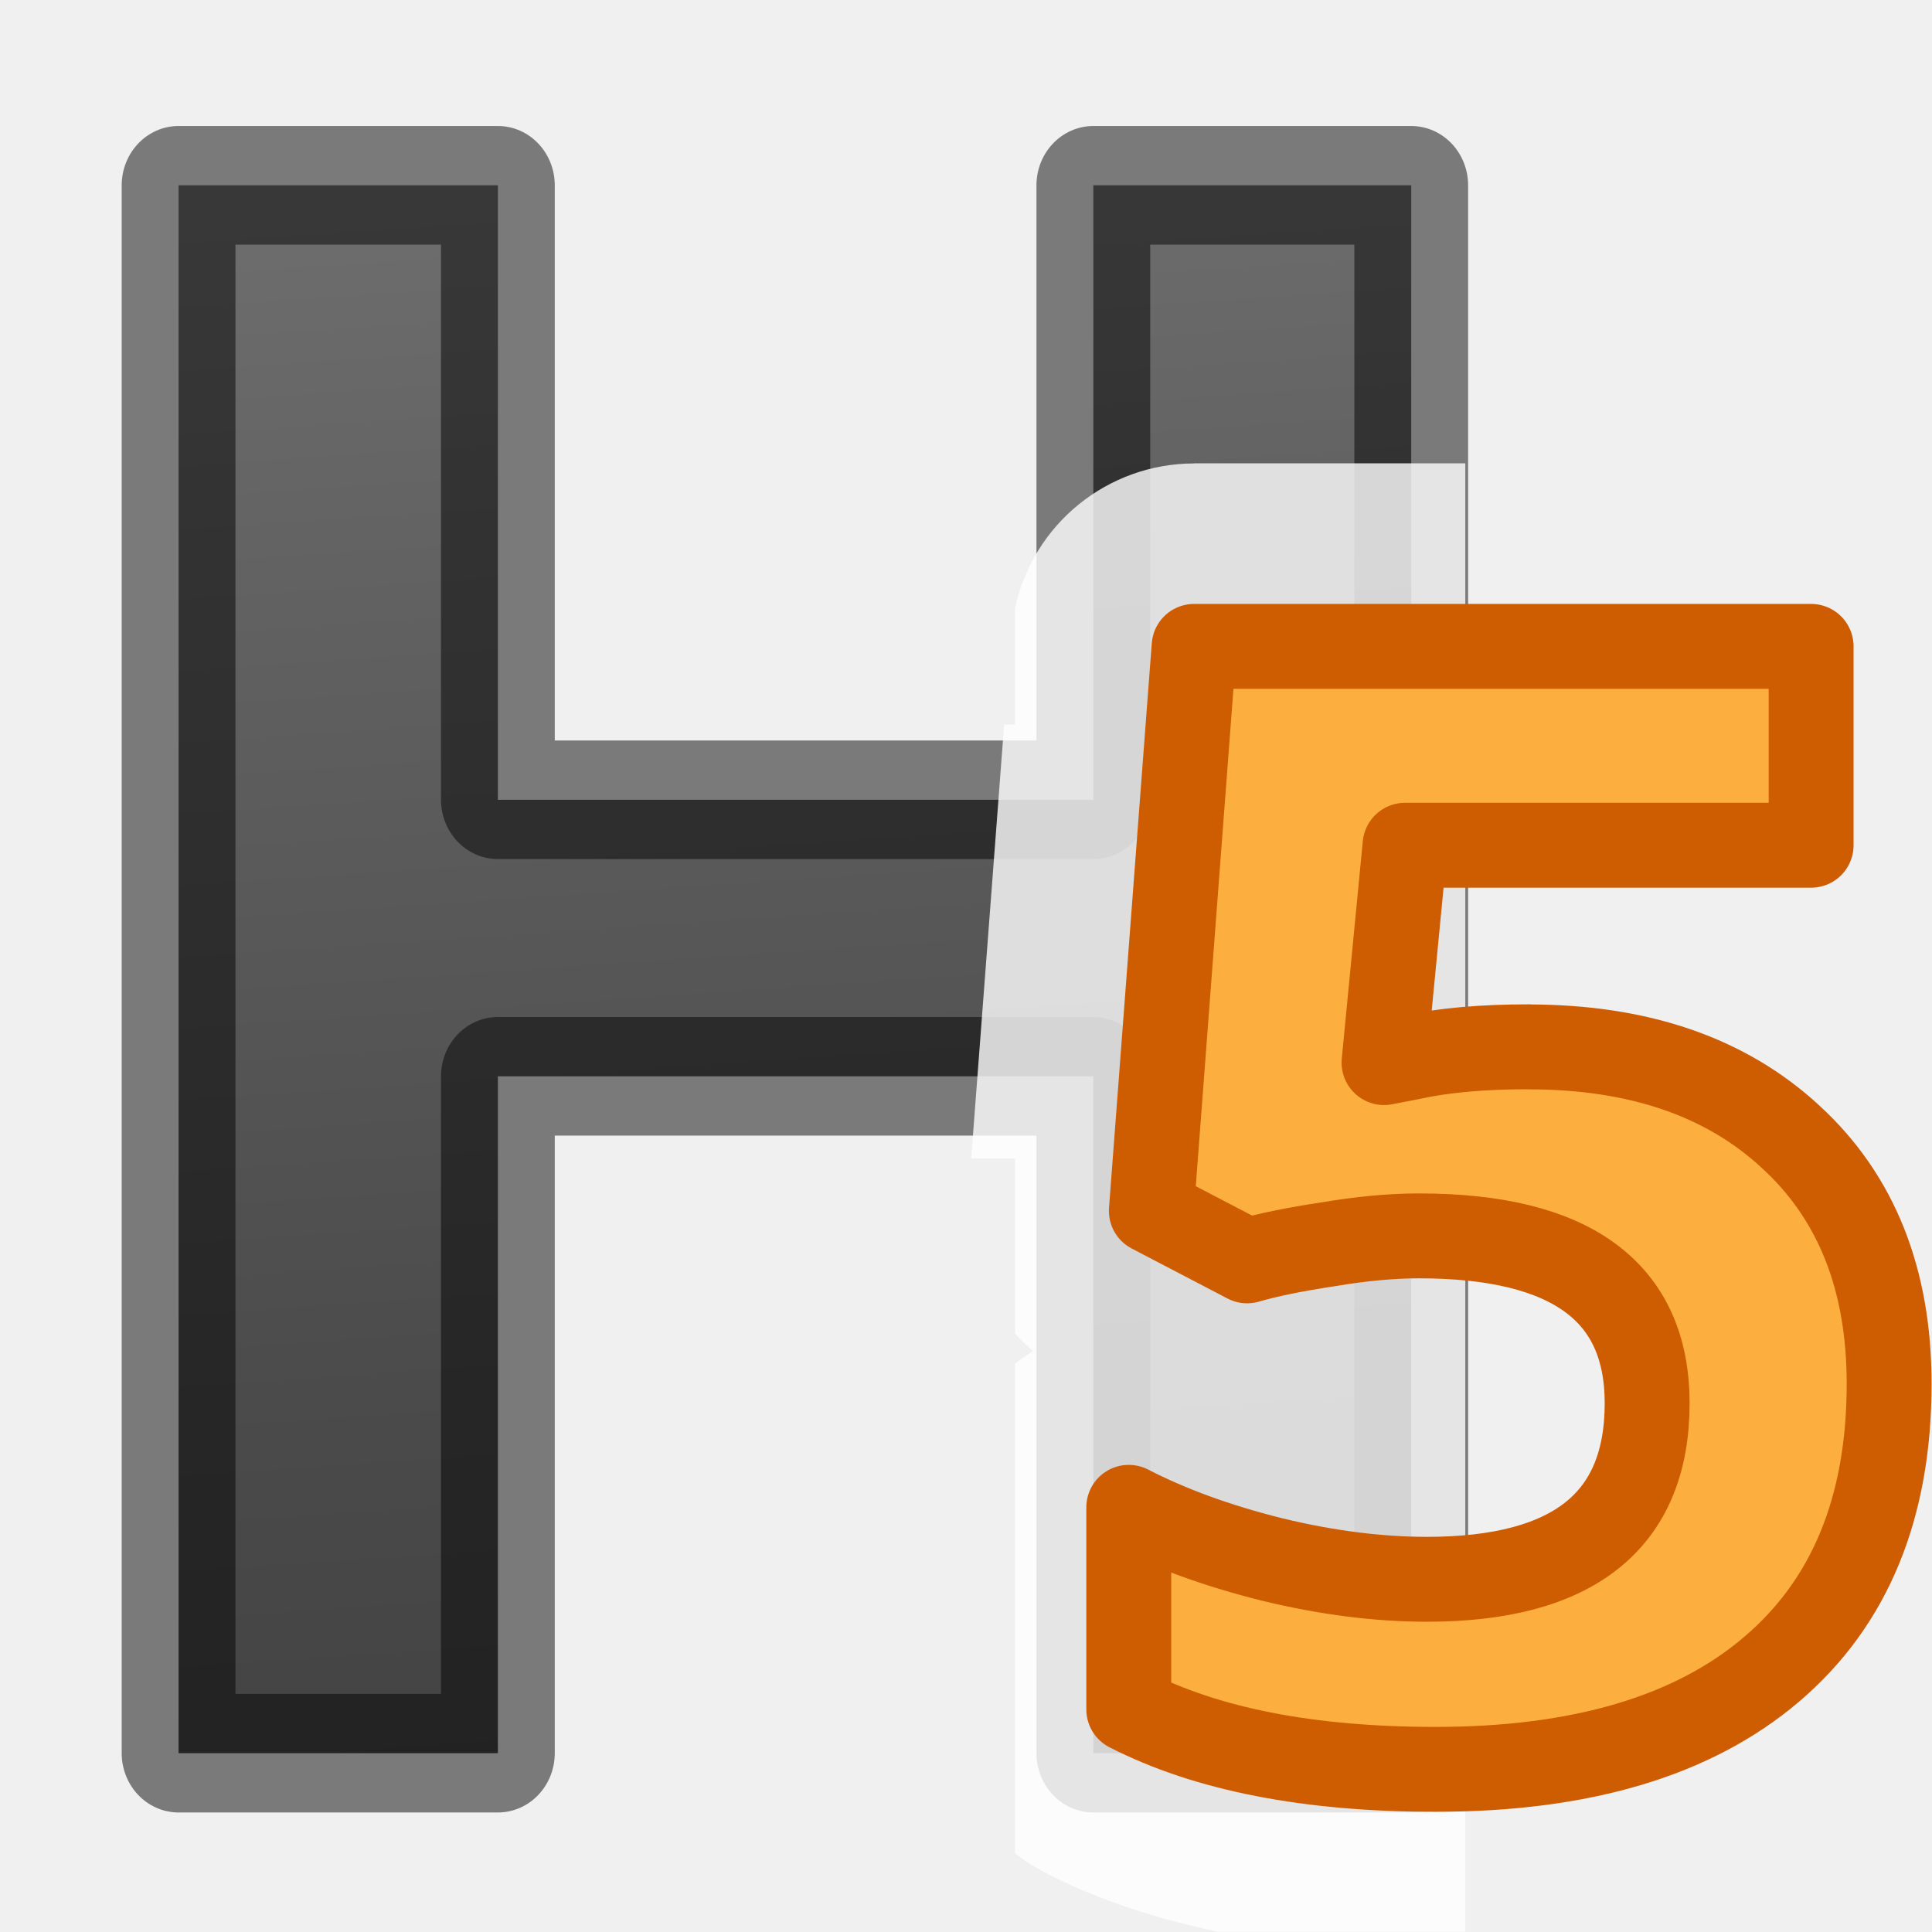
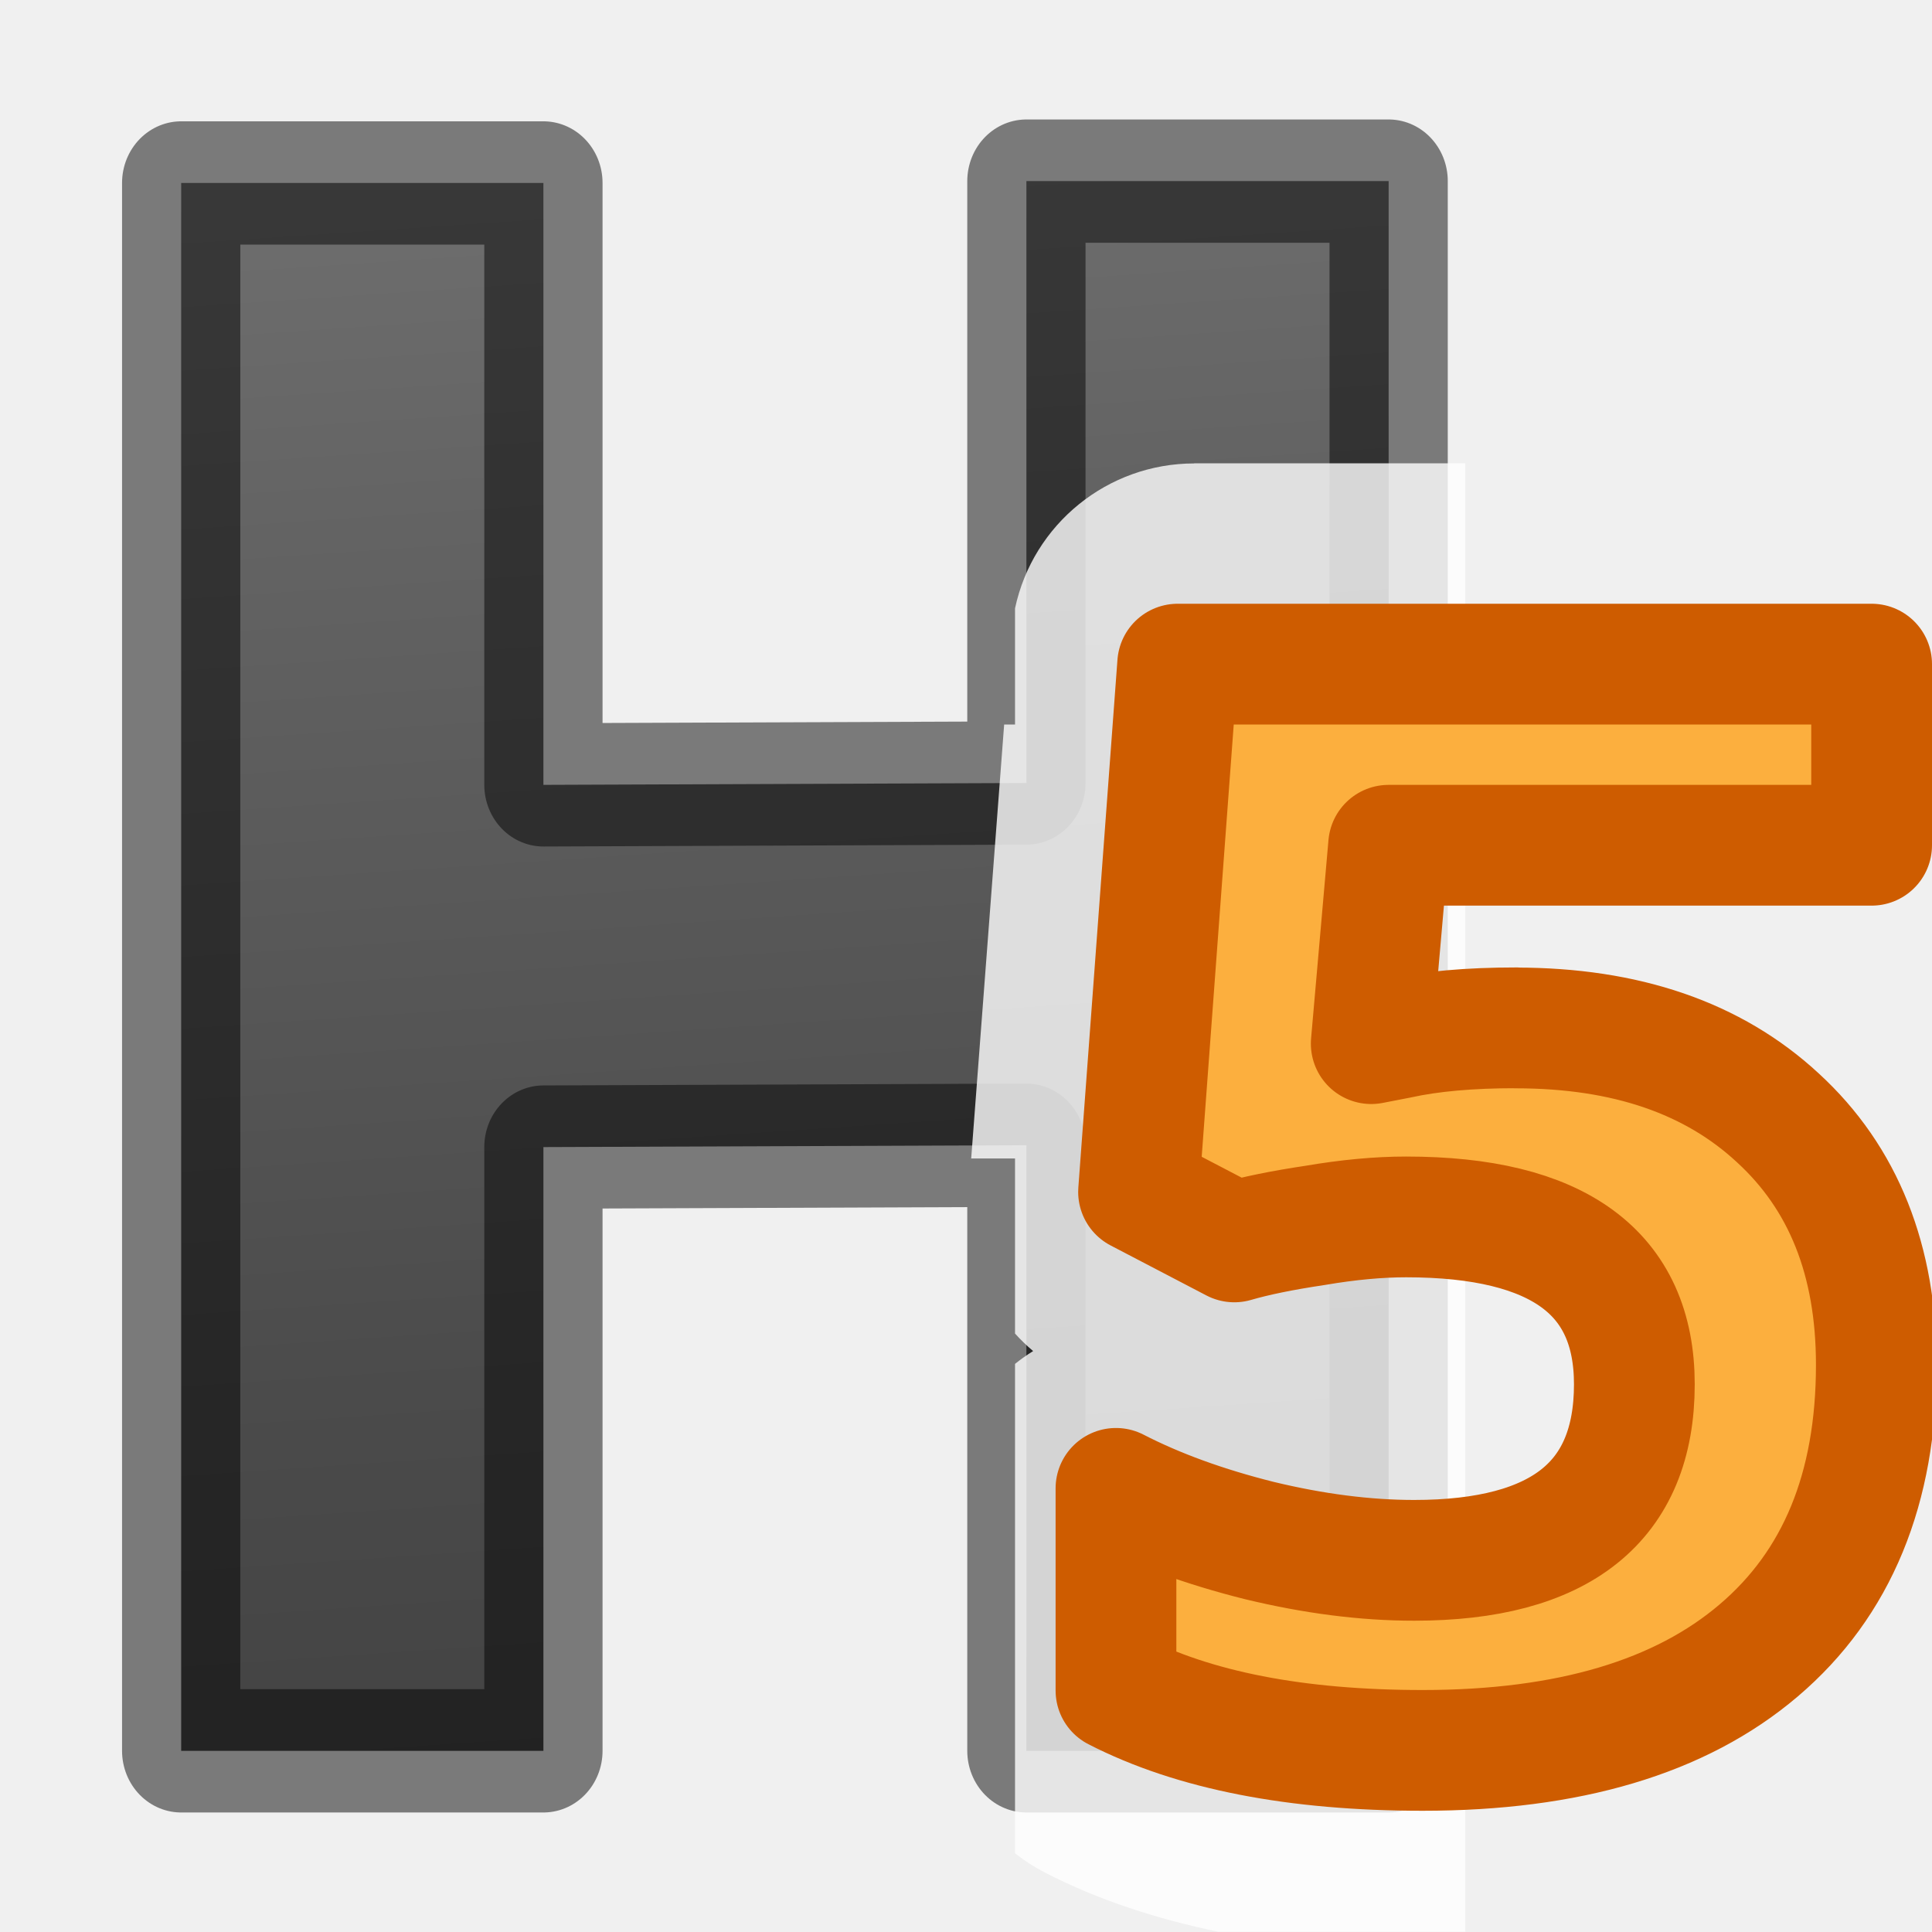
<svg xmlns="http://www.w3.org/2000/svg" viewBox="0 0 16 16">
  <linearGradient id="a" gradientUnits="userSpaceOnUse" x1="6.126" x2="7.147" y2="15.671">
    <stop offset="0" stop-color="#737373" />
    <stop offset=".262" stop-color="#636363" />
    <stop offset=".705" stop-color="#4b4b4b" />
    <stop offset="1" stop-color="#3f3f3f" />
  </linearGradient>
-   <path d="m11.933 14.22h-2.688v-5.49h-5.035v5.49h-2.7v-12.717h2.7v4.984h5.035v-4.984h2.688z" fill="url(#a)" stroke="#000" stroke-linejoin="round" stroke-opacity=".49" stroke-width=".962" transform="scale(.9794 1.02103)" />
+   <path d="m11.742 14.201h-3.063v-4.912l-4.084.015v4.897h-3.063v-12.717h3.063v4.882l4.084-.015v-4.882h3.063z" fill="url(#a)" stroke="#000" stroke-linejoin="round" stroke-opacity=".49" stroke-width="1" transform="scale(.9794 1.02103)" />
  <path d="m9.89 3.838a1.518 1.518 0 0 0 -1.484 1.2v.962h-.09l-.273 3.594h.363v1.45a1.518 1.518 0 0 0 .15.145 1.518 1.518 0 0 0 -.15.106v4.053a1.518 1.518 0 0 0 .248.16c.447.23.928.384 1.436.49h2.045v-12.161h-2.245z" fill="#fff" fill-opacity=".804" />
-   <path d="m12.66 8.67q1.366 0 2.17.745.815.747.815 2.045 0 1.537-.974 2.365-.972.828-2.783.828-1.572 0-2.54-.496v-1.674q.51.263 1.187.432.676.164 1.282.164 1.824 0 1.824-1.458 0-1.386-1.89-1.386-.34 0-.753.07-.413.062-.67.137l-.793-.414.354-4.675h5.11v1.647h-3.363l-.174 1.8.227-.044q.394-.087.974-.087z" fill="#fcaf3e" stroke="#ce5c00" stroke-linejoin="round" stroke-width=".703" />
+   <path d="m12.554 8.513c.911 0 1.634.248 2.17.745.543.498.815 1.18.815 2.045 0 1.025-.325 1.813-.974 2.365-.648.552-1.576.828-2.783.828-1.048 0-1.895-.165-2.54-.496v-1.674c.34.175.736.319 1.187.432.451.109.878.164 1.282.164 1.216 0 1.824-.486 1.824-1.458 0-.924-.63-1.386-1.89-1.386-.227 0-.478.023-.753.07-.275.041-.499.087-.67.137l-.793-.414.324-4.371h5.747v1.5h-4l-.144 1.643.227-.044c.263-.058.587-.087.974-.087z" fill="#fcaf3e" stroke="#ce5c00" stroke-linejoin="round" />
</svg>
